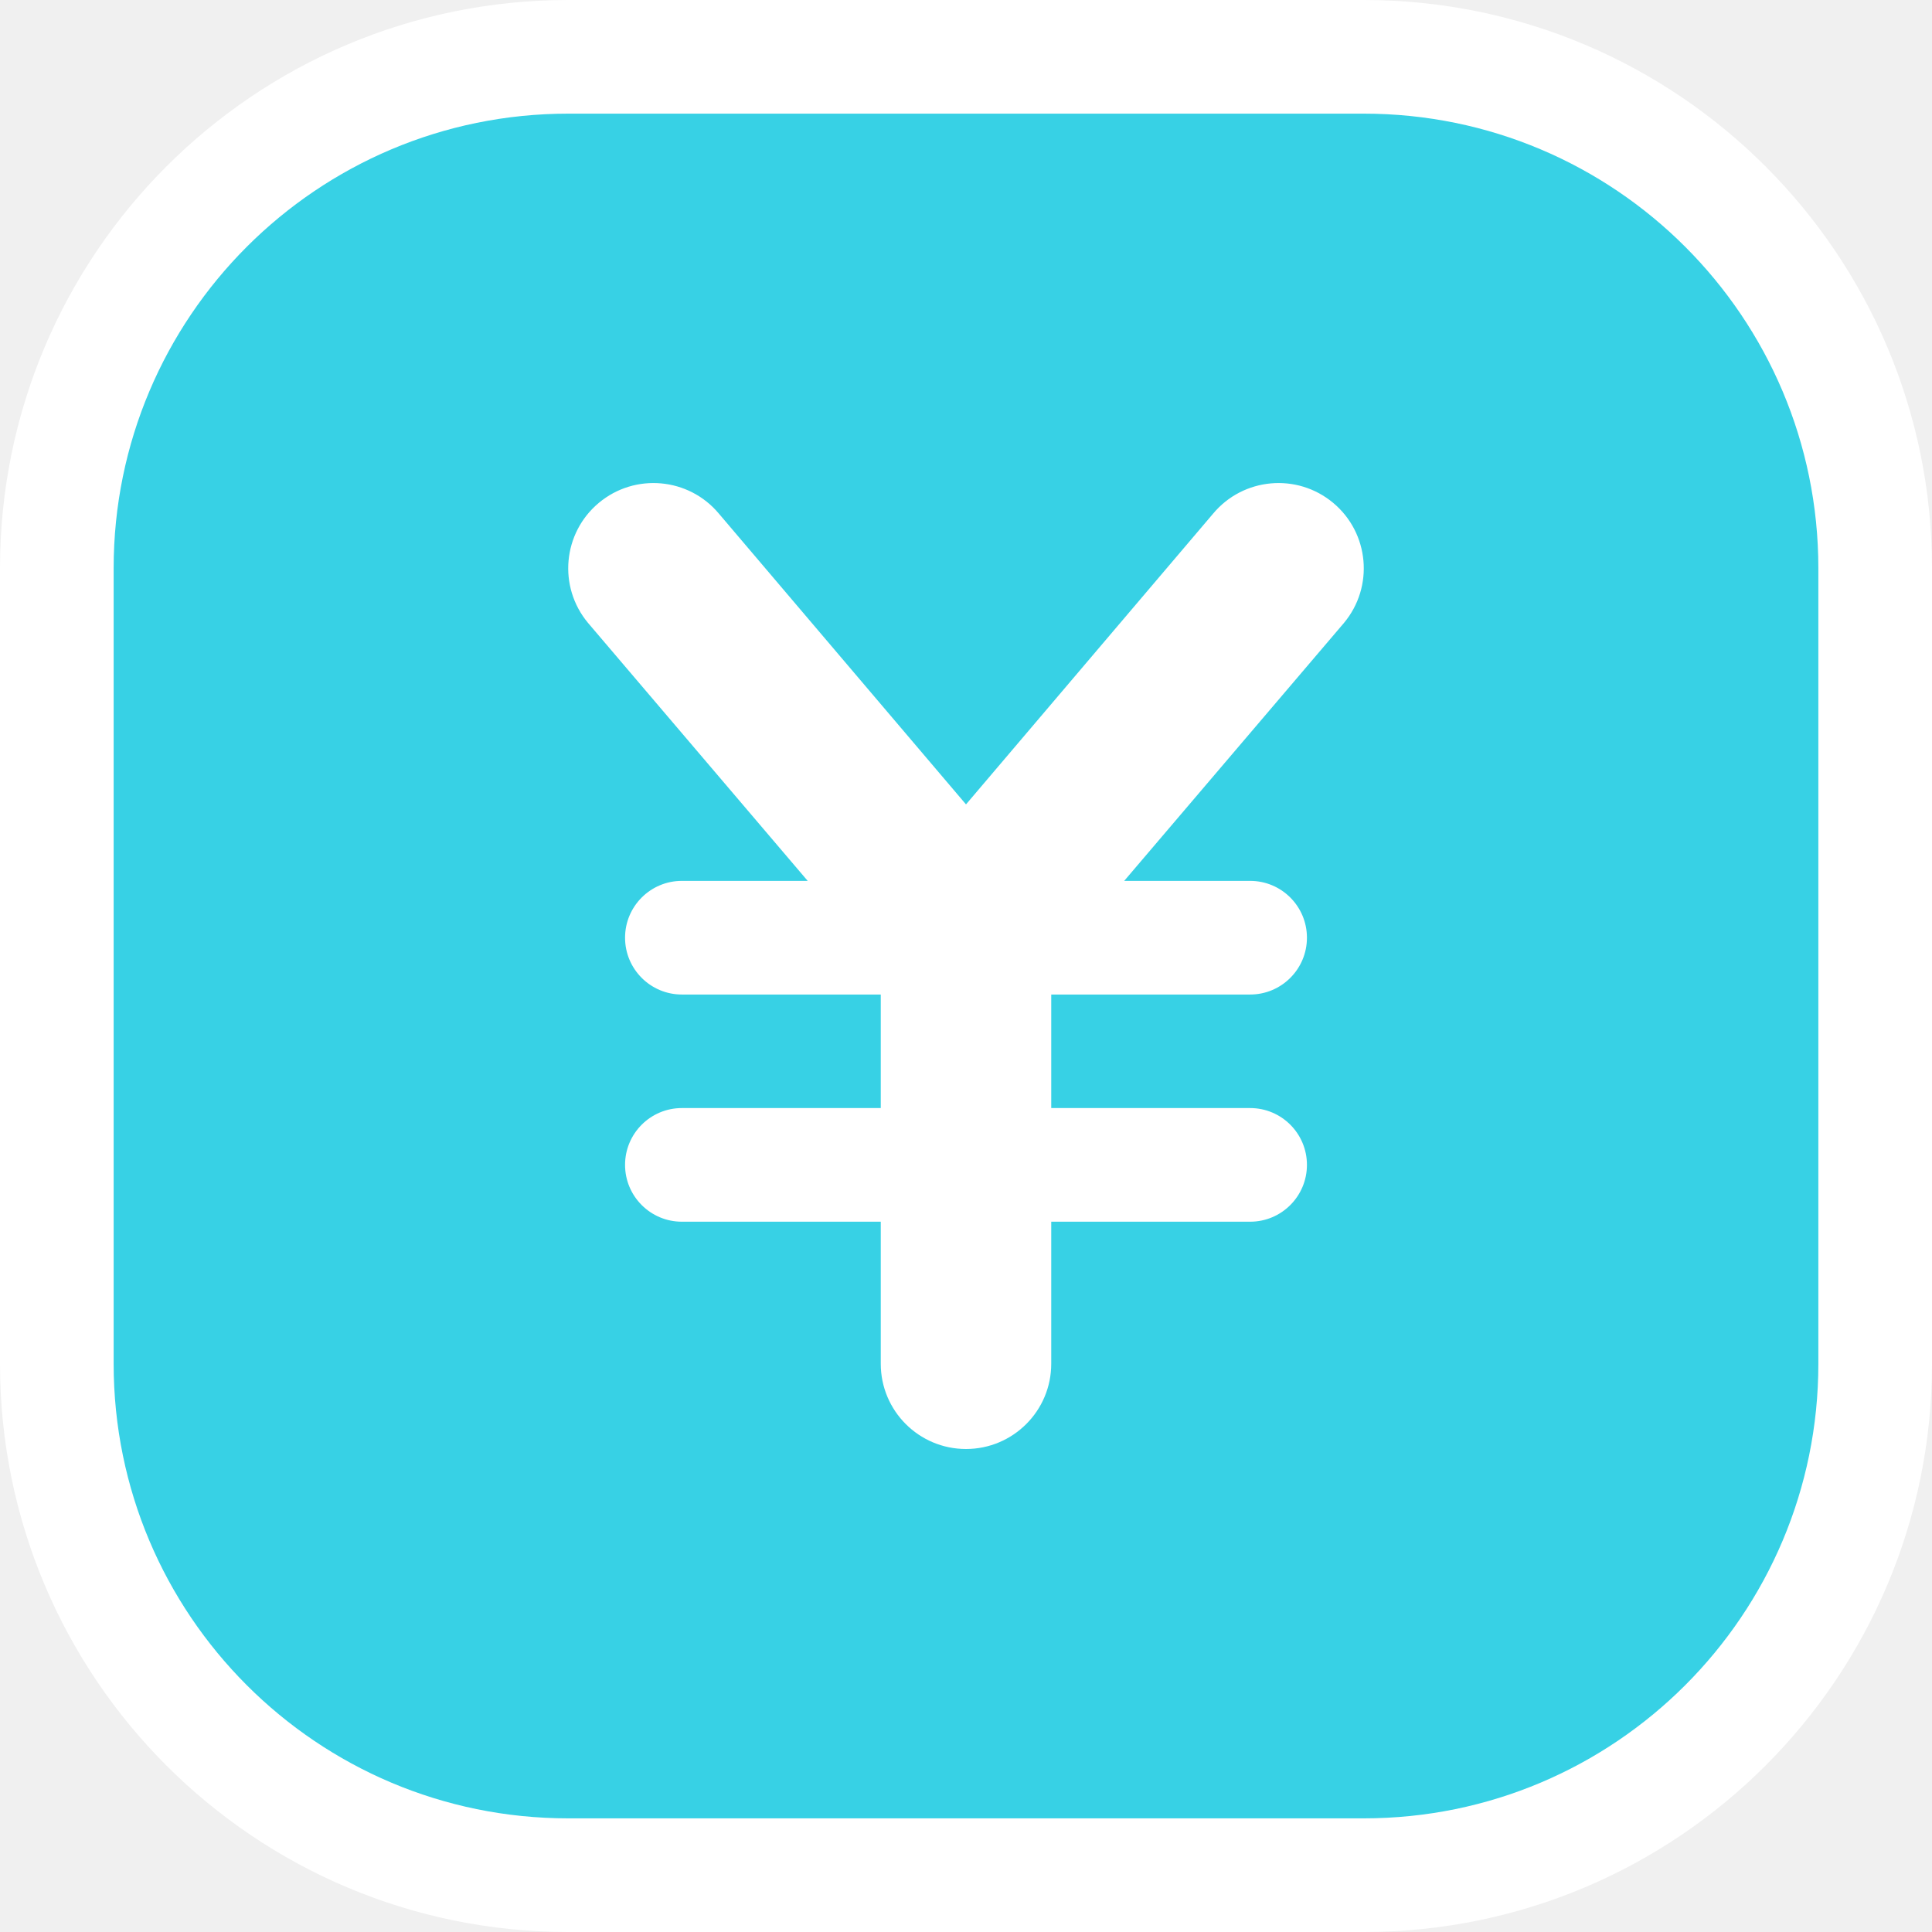
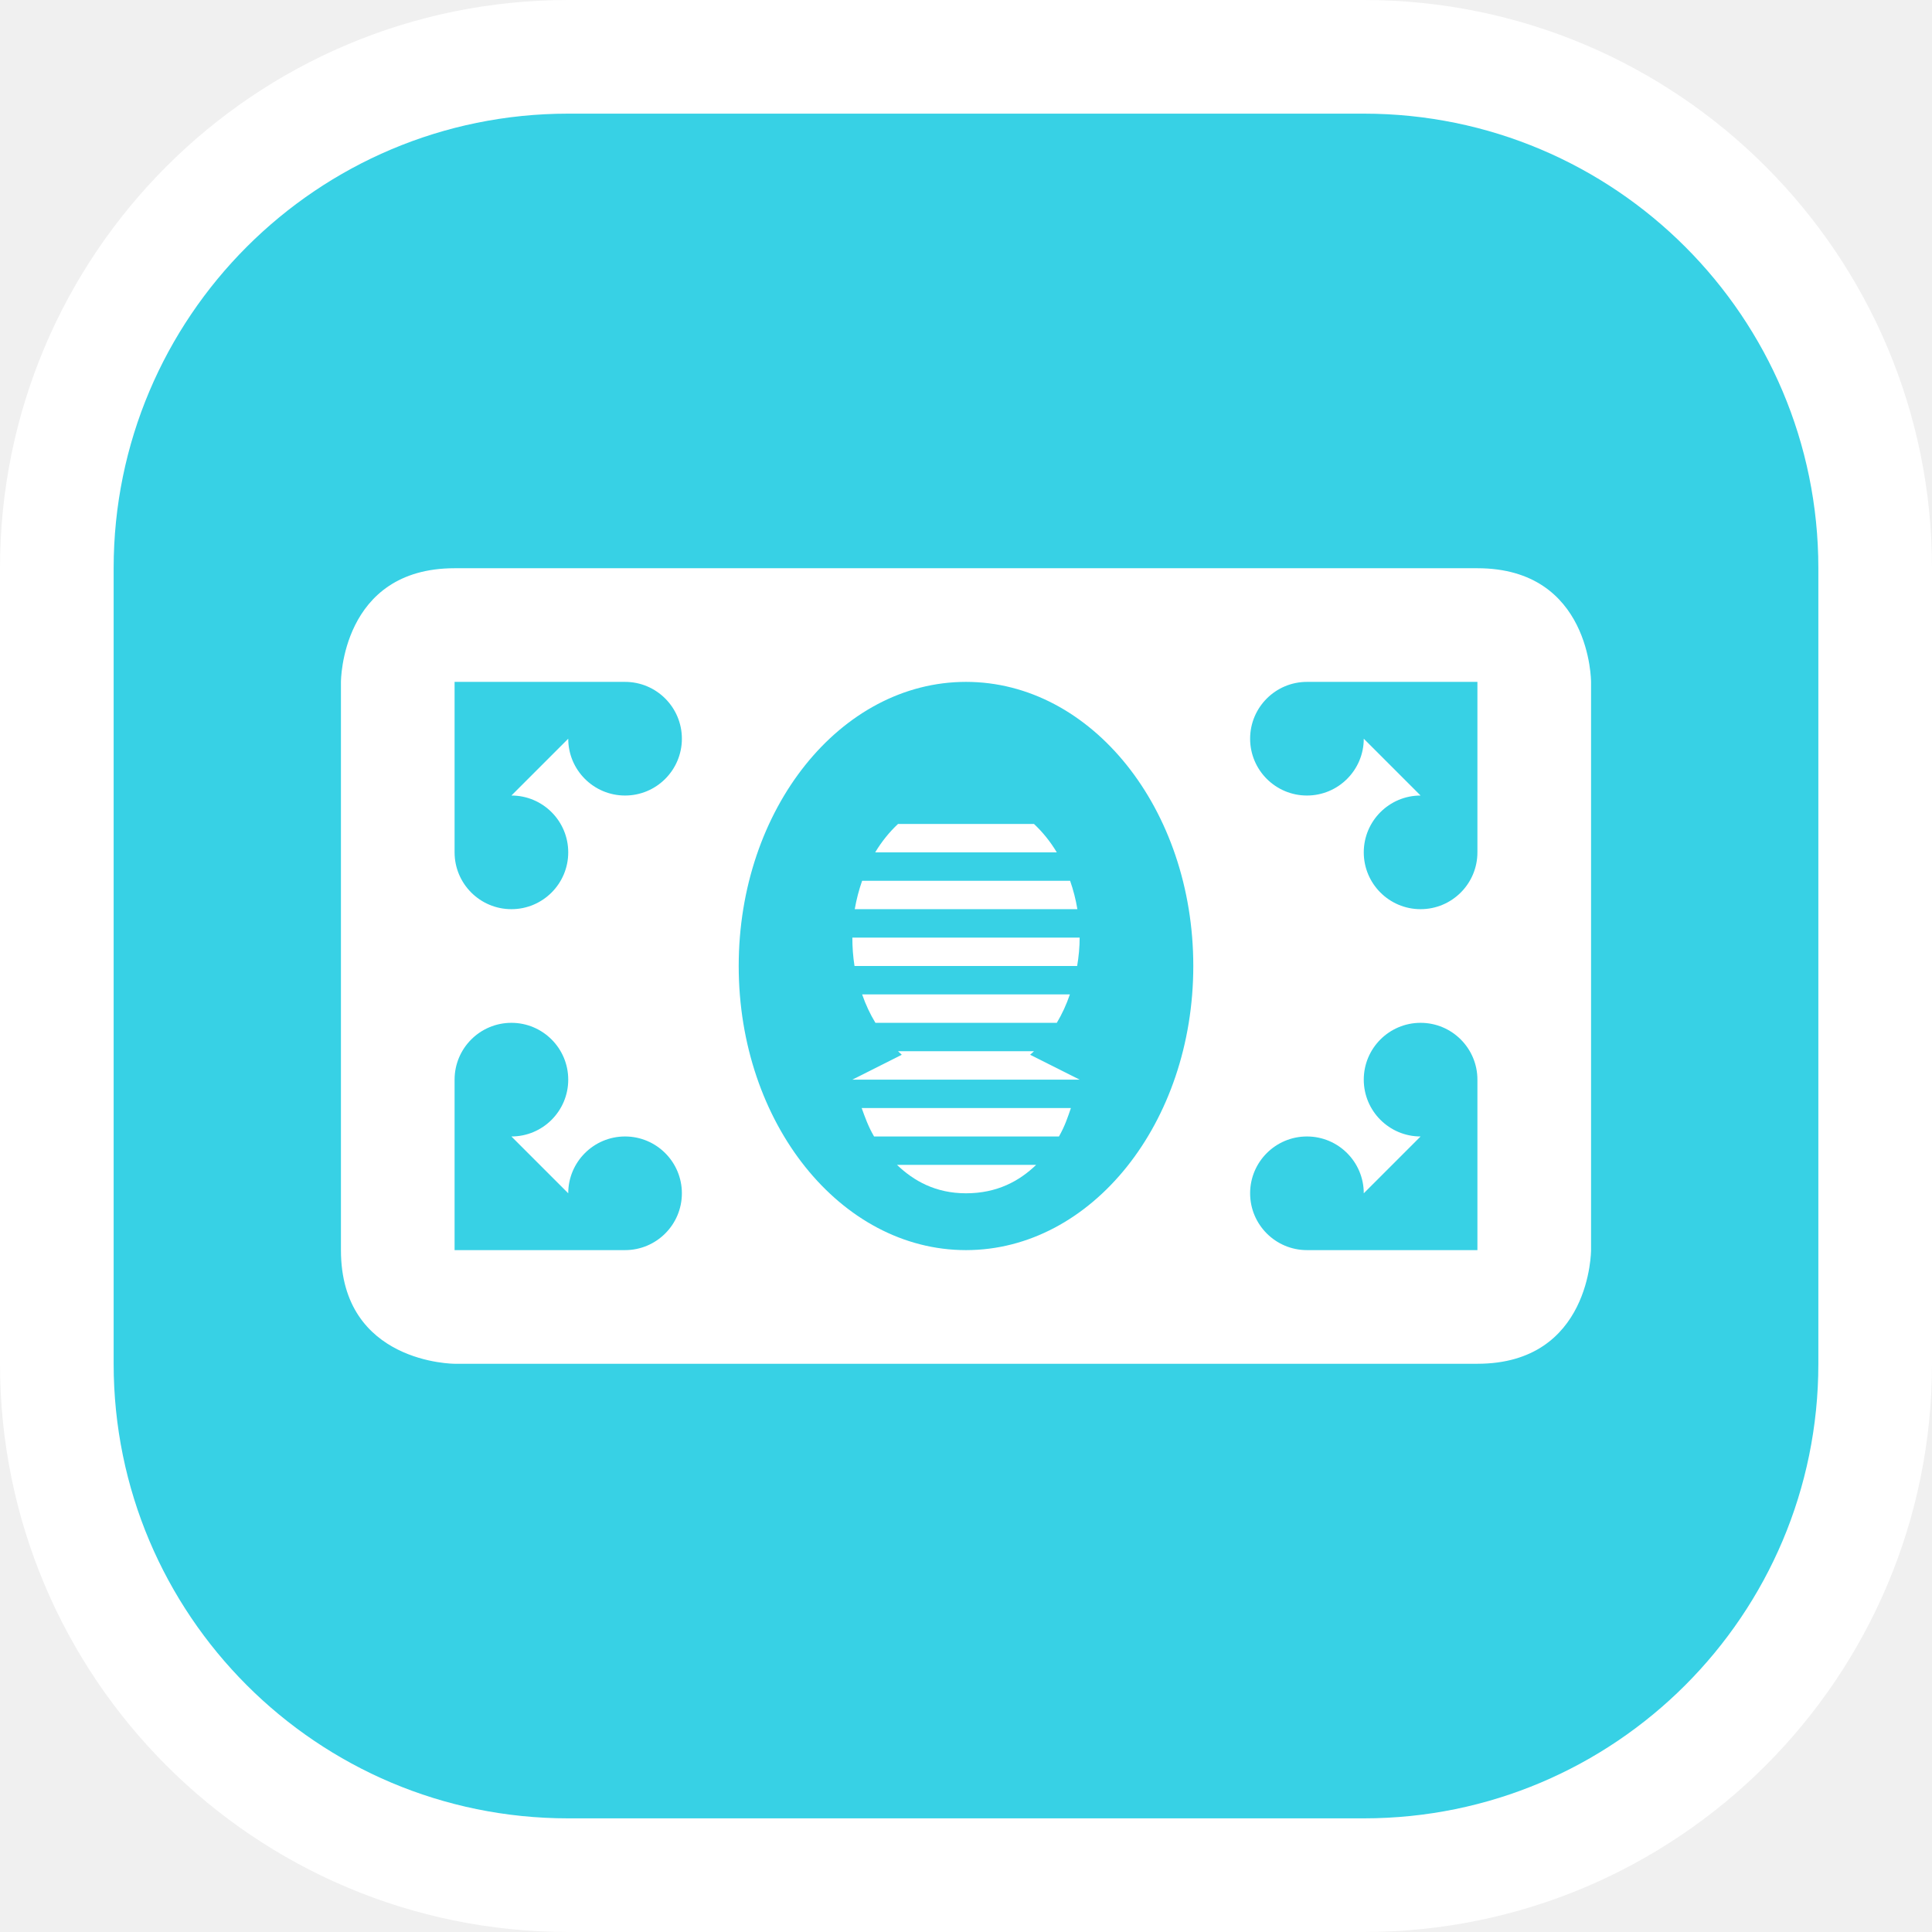
<svg xmlns="http://www.w3.org/2000/svg" viewBox="0 0 17 17" height="17" width="17">
  <rect fill="none" x="0" y="0" width="17" height="17" />
  <rect x="1" y="1" rx="4" ry="4" width="15" height="15" stroke="#ffffff" style="stroke-linejoin:round;stroke-miterlimit:4;" fill="#ffffff" stroke-width="2" />
  <rect x="1" y="1" width="15" height="15" rx="4" ry="4" fill="#37d1e5" />
-   <path fill="#ffffff" transform="translate(3 3)" d="M8.826,2.481l-1.934,2.27H8a.5.5,0,0,1,0,1H6.25V6.75H8a.5.5,0,0,1,0,1H6.25V9a.75.75,0,0,1-1.5,0V7.75H3a.5.5,0,0,1,0-1H4.75v-.999H3a.5.5,0,0,1,0-1H4.107l-1.933-2.27A.75.75,0,0,1,3.326,1.52L5.5,4.078,7.674,1.52a.75.75,0,1,1,1.152.961Z" />
+   <path fill="#ffffff" transform="translate(3 3)" d="M1,2C0,2,0,3,0,3v5c0,1,1,1,1,1h9c1,0,1-1,1-1V3c0,0,0-1-1-1H1z M1,3h1.5C2.776,3,3,3.224,3,3.5  S2.776,4,2.5,4S2,3.776,2,3.5L1.5,4C1.776,4,2,4.224,2,4.5S1.776,5,1.5,5S1,4.776,1,4.5V3z M5.5,3c1.105,0,2,1.119,2,2.5  S6.605,8,5.5,8s-2-1.119-2-2.5S4.395,3,5.5,3z M8.5,3H10v1.5C10,4.776,9.776,5,9.5,5S9,4.776,9,4.5S9.224,4,9.5,4L9,3.5  C9,3.776,8.776,4,8.5,4S8,3.776,8,3.5S8.224,3,8.5,3z M1.5,6C1.776,6,2,6.224,2,6.5S1.776,7,1.5,7L2,7.5  C2,7.224,2.224,7,2.5,7S3,7.224,3,7.5S2.776,8,2.5,8H1V6.5C1,6.224,1.224,6,1.5,6z M9.5,6C9.776,6,10,6.224,10,6.5V8H8.5  C8.224,8,8,7.776,8,7.5S8.224,7,8.5,7S9,7.224,9,7.5L9.5,7C9.224,7,9,6.776,9,6.5S9.224,6,9.5,6z" />
+   <path fill="#ffffff" transform="translate(3 3)" d="M4.902,4.25C4.826,4.321,4.758,4.405,4.701,4.5h1.598c-0.057-0.095-0.125-0.179-0.201-0.25H4.902z   M4.586,4.75C4.558,4.83,4.536,4.914,4.521,5h1.959C6.466,4.914,6.444,4.83,6.416,4.75H4.586z M4.5,5.25  C4.5,5.334,4.506,5.418,4.519,5.5h1.959C6.492,5.418,6.5,5.334,6.5,5.25H4.5z M4.586,5.75  C4.617,5.839,4.656,5.923,4.703,6h1.596c0.046-0.077,0.085-0.161,0.115-0.25H4.586z M4.902,6.25  c0.011,0.011,0.022,0.021,0.033,0.031L4.5,6.5h2L6.064,6.281C6.076,6.271,6.087,6.261,6.098,6.25H4.902z M4.582,6.75  C4.611,6.829,4.638,6.909,4.691,7h1.627c0.052-0.091,0.078-0.171,0.105-0.25H4.582z M4.893,7.25  C5.04,7.391,5.233,7.5,5.5,7.5c0.274,0,0.47-0.108,0.617-0.25H4.893z" />
</svg>
